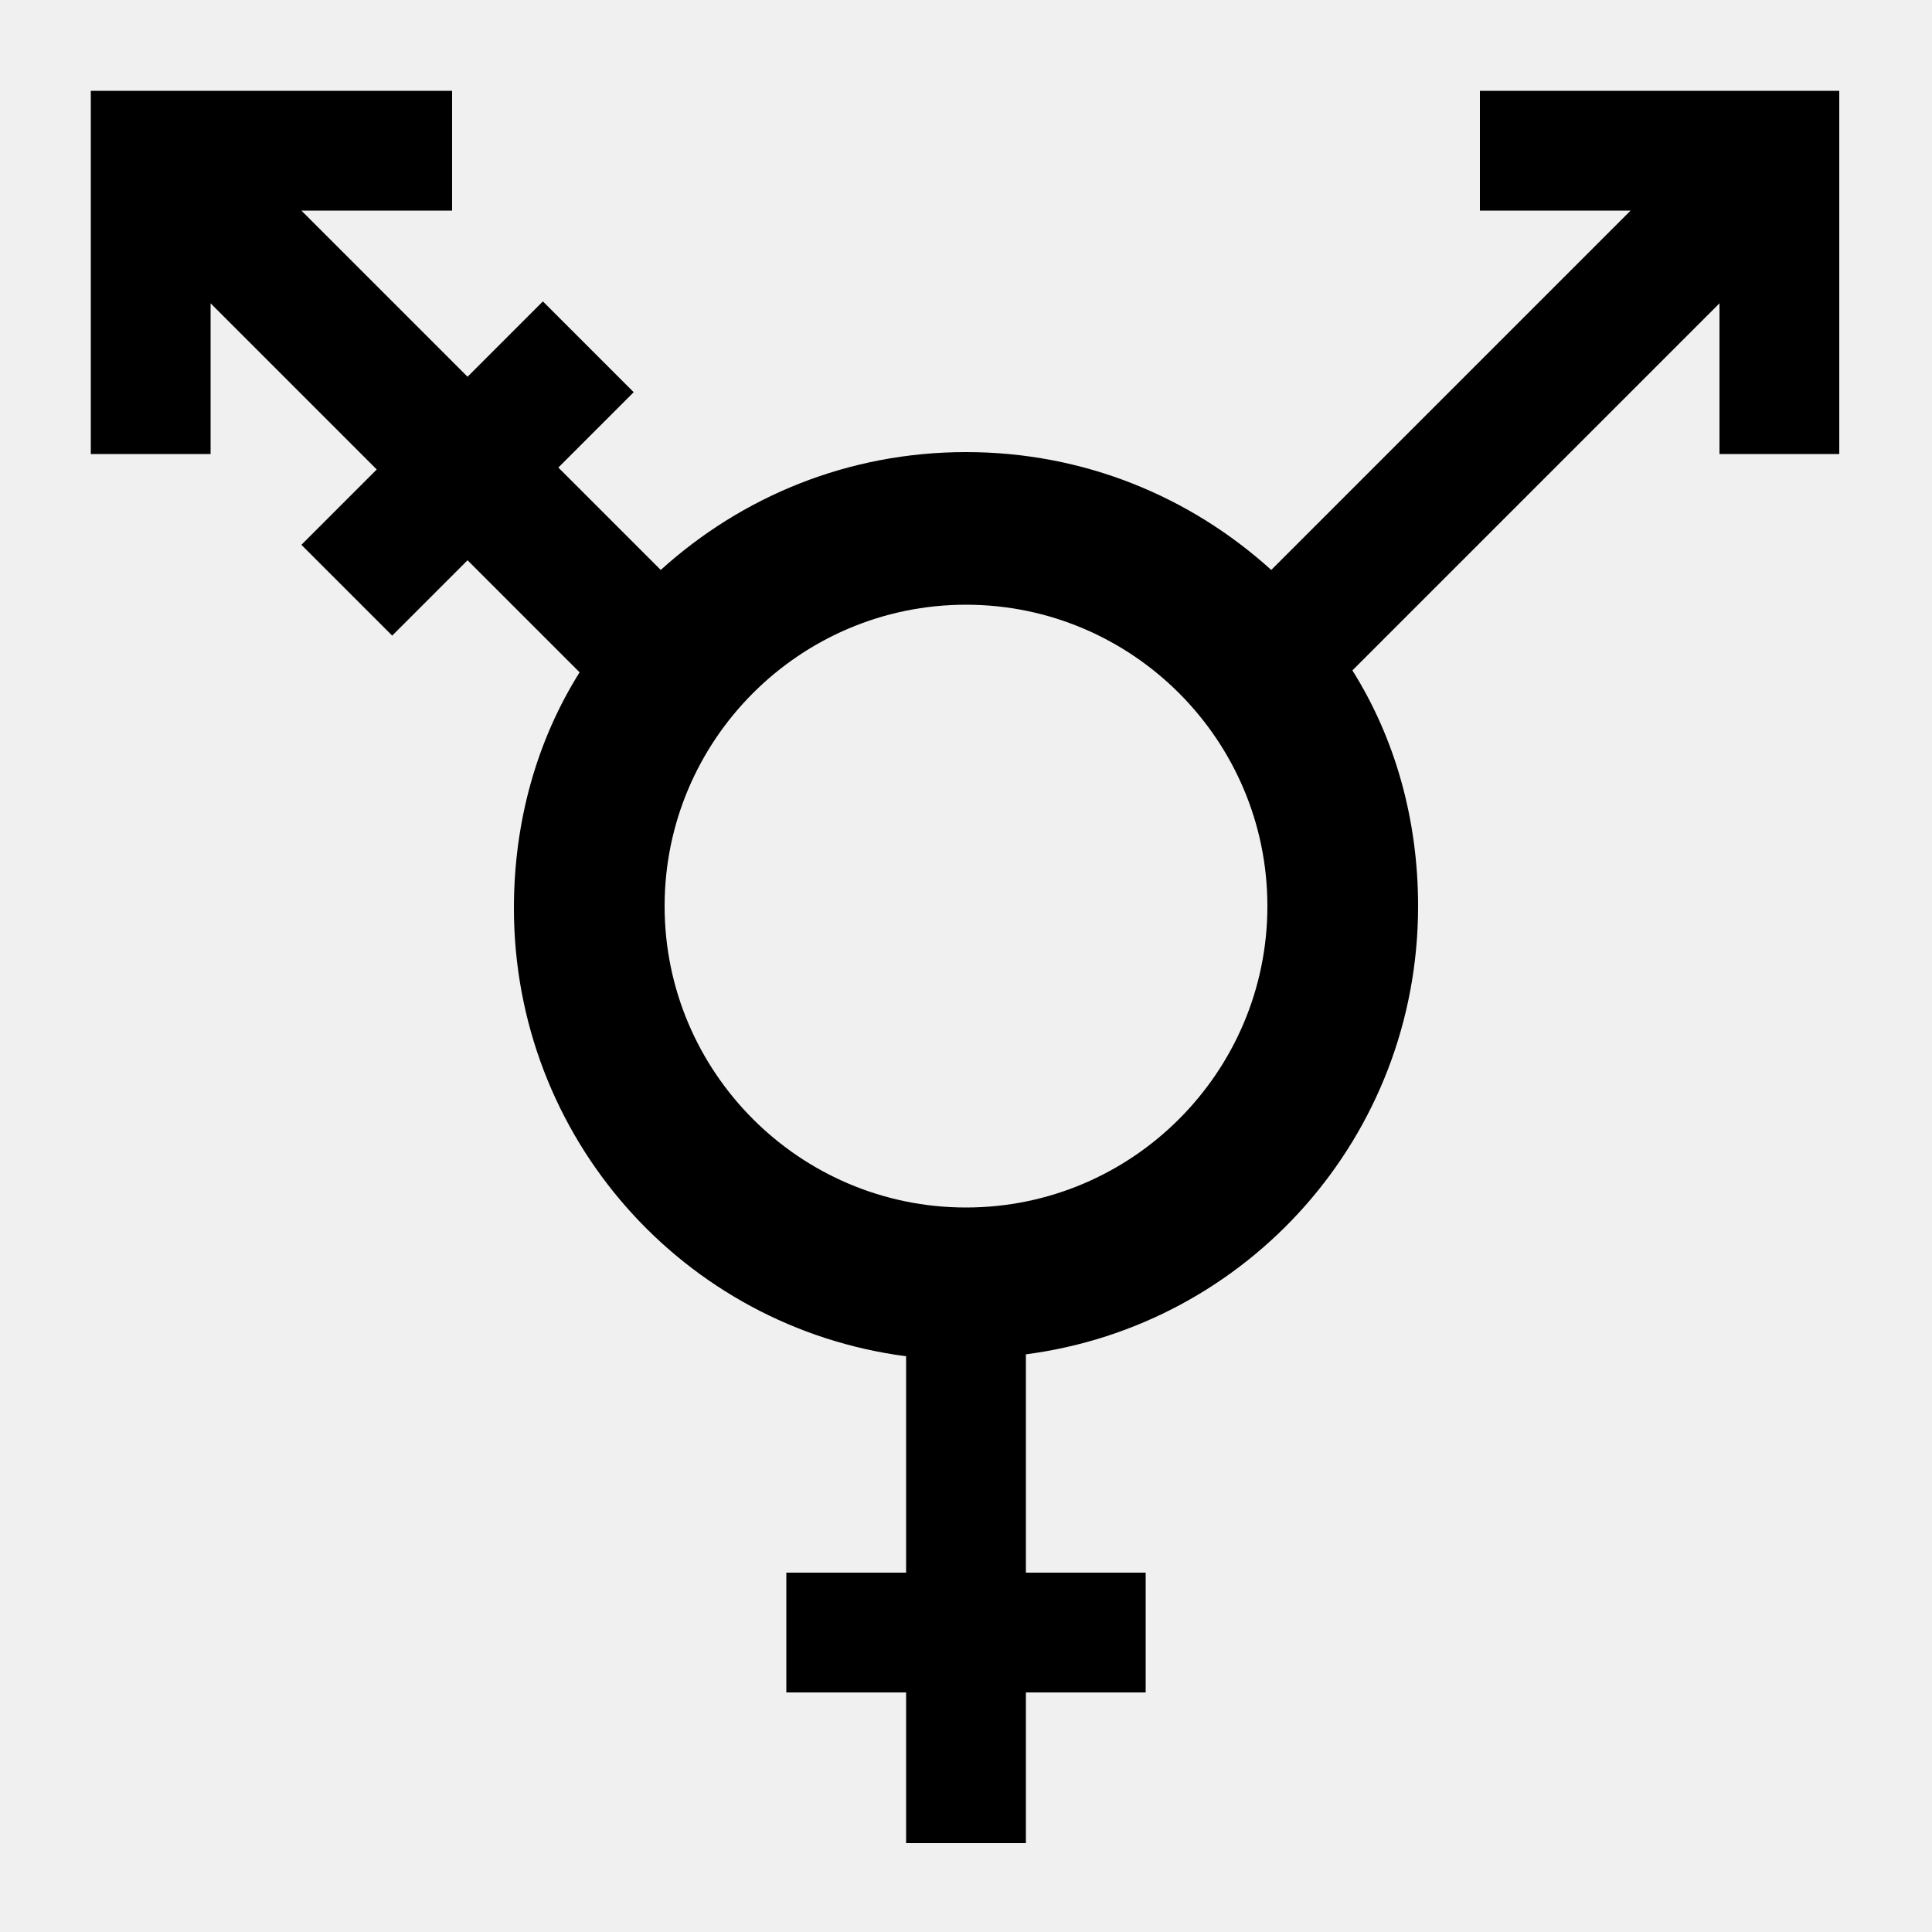
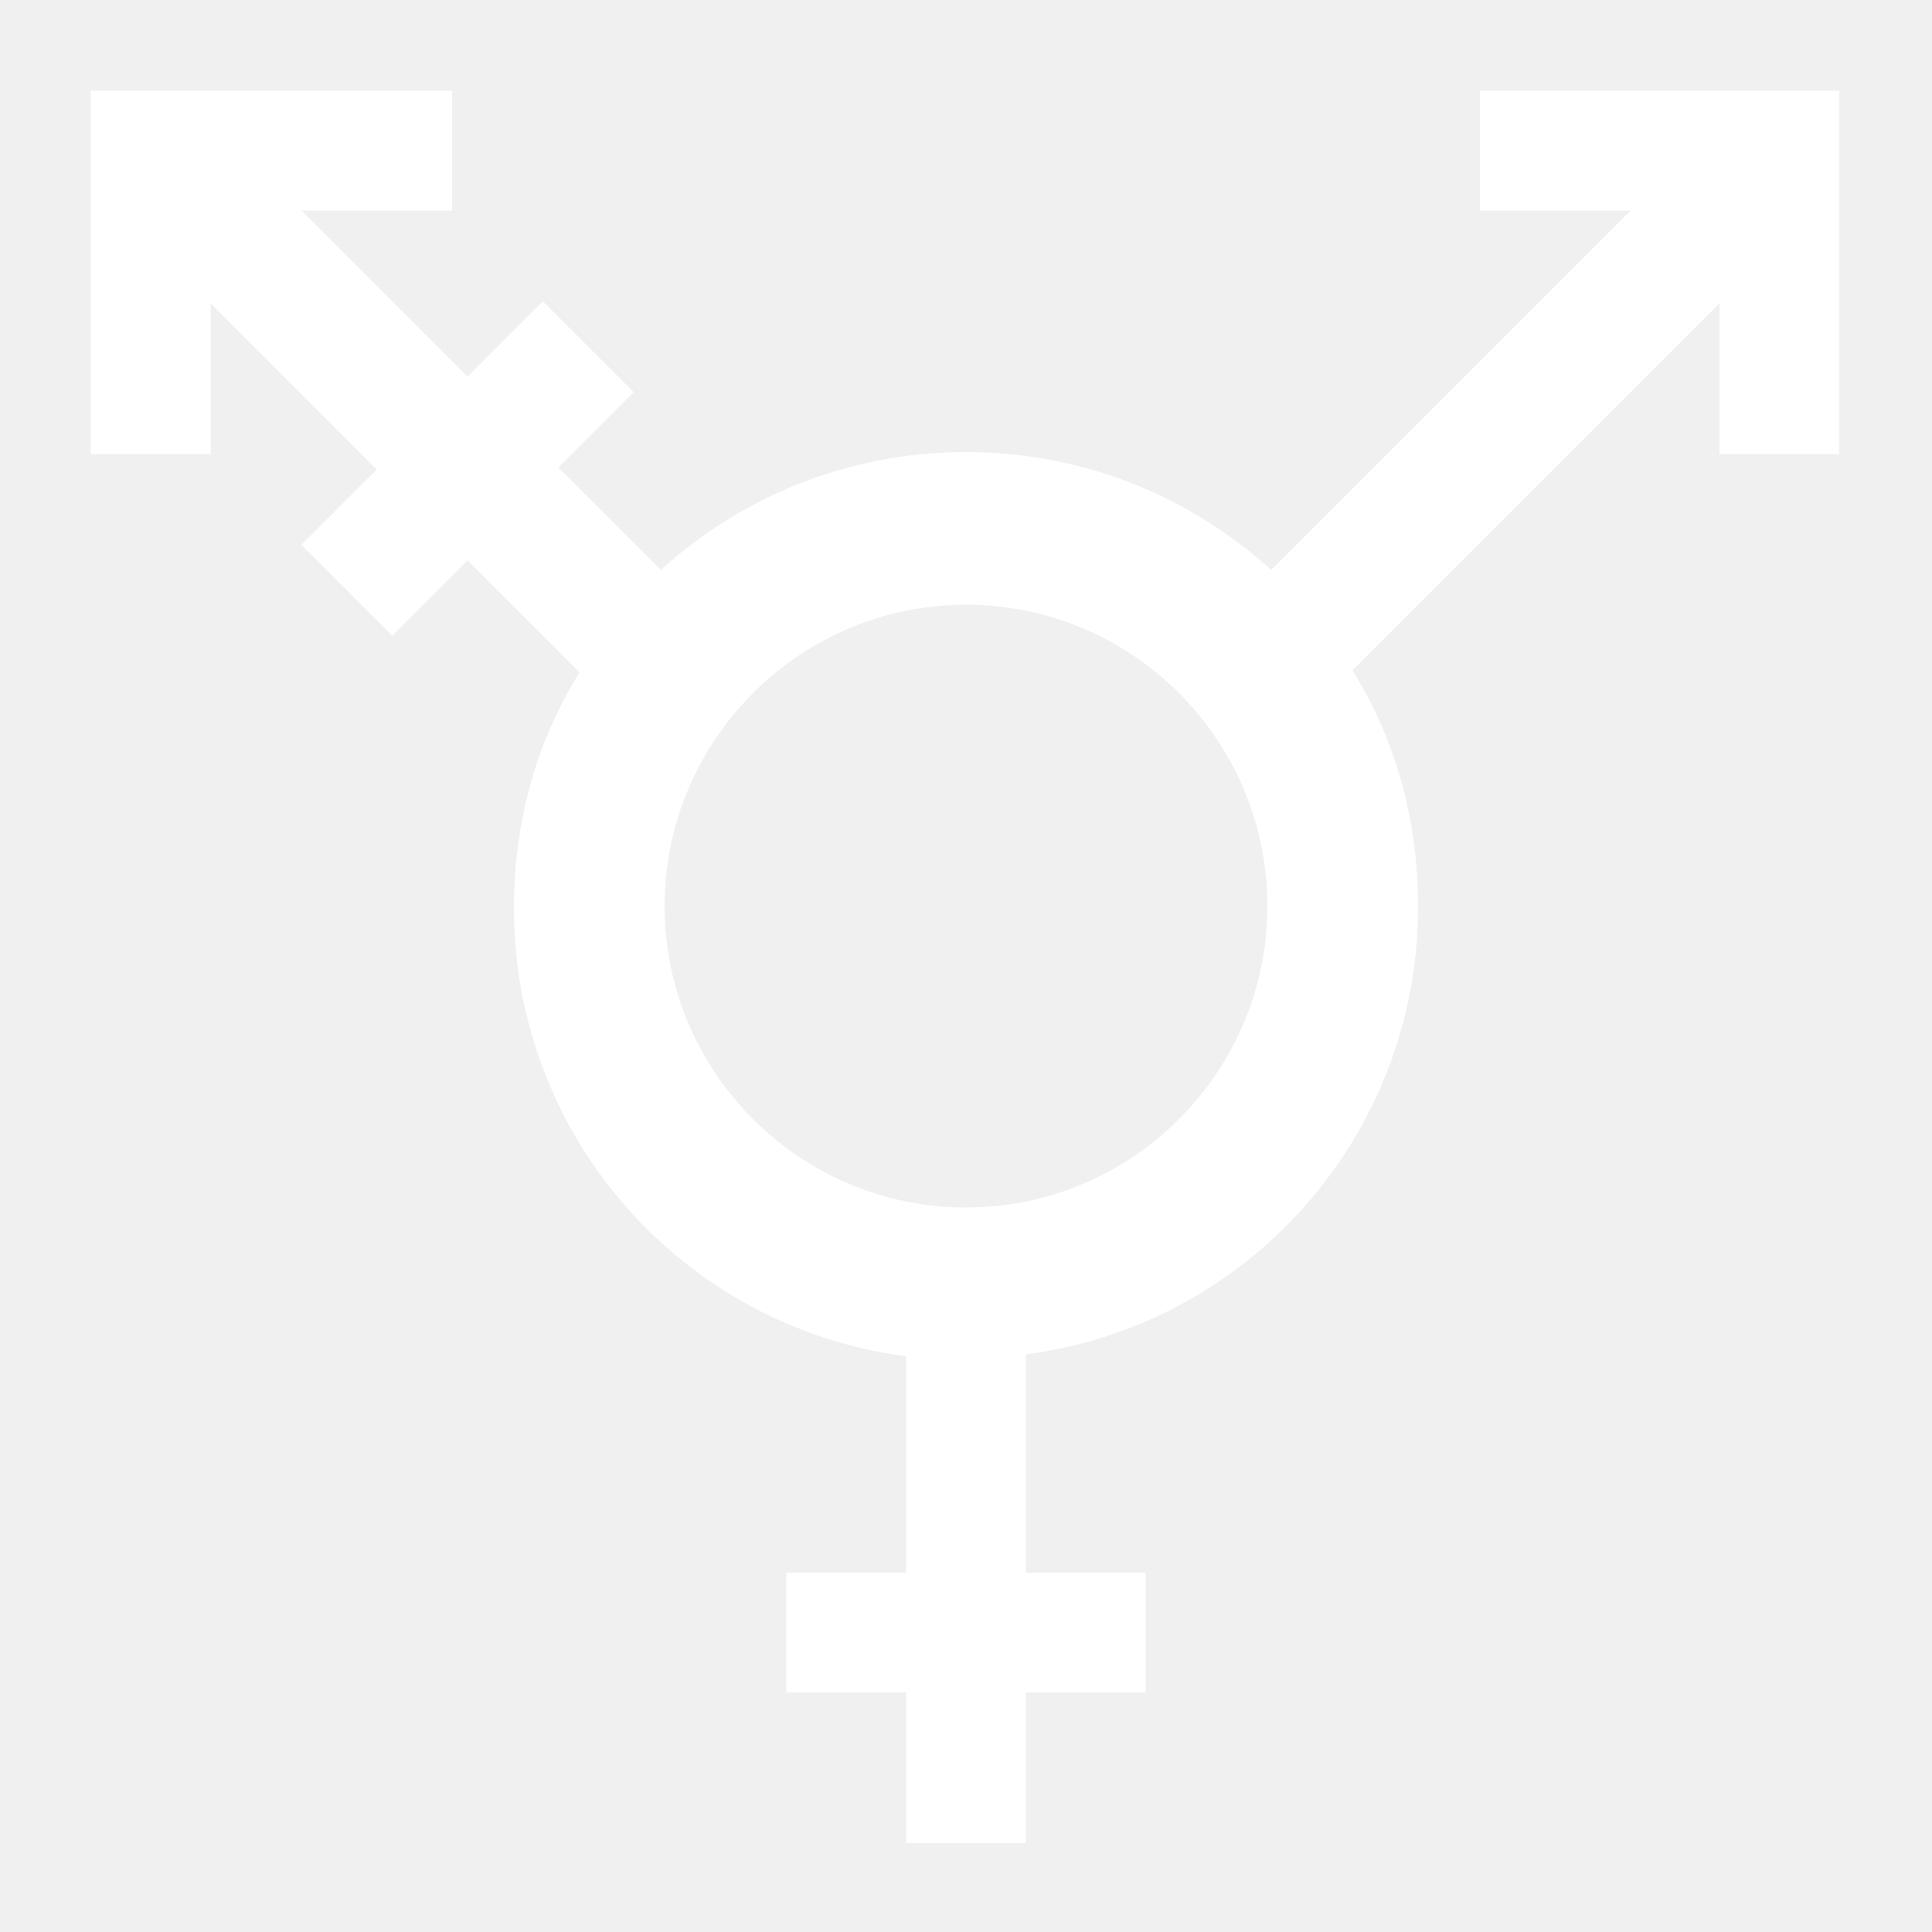
<svg xmlns="http://www.w3.org/2000/svg" version="1.1" id="Layer_1" x="0px" y="0px" viewBox="0 0 100 100" style="enable-background:new 0 0 100 100;" xml:space="preserve">
+   <style type="text/css">
+ 	.st0{fill:#FFFFFF;}
+ </style>
  <g>
-     <path d="M76.6,4.7v6.2h7.8L65.8,29.5c-4.2-3.8-9.7-6.1-15.8-6.1s-11.6,2.3-15.8,6.1l-5.3-5.3l3.9-3.9l-4.7-4.7l-3.9,3.9l-8.6-8.6   h7.8V4.7H4.7v18.8h6.2v-7.8l8.6,8.6l-3.9,3.9l4.7,4.7l3.9-3.9l5.8,5.8c-2.2,3.5-3.4,7.7-3.4,12.2c0,11.9,8.8,21.7,20.3,23.2v11.2   h-6.2v6.2h6.2v7.8h6.2v-7.8h6.2v-6.2h-6.2V70.1c11.5-1.5,20.3-11.3,20.3-23.2c0-4.5-1.2-8.7-3.4-12.2l19-19v7.8h6.2V4.7H76.6z    M50,62.5c-8.6,0-15.6-7-15.6-15.6s7-15.6,15.6-15.6s15.6,7,15.6,15.6S58.6,62.5,50,62.5z" />
+     <path class="st0" d="M76.6,4.7v6.2h7.8L65.8,29.5c-4.2-3.8-9.7-6.1-15.8-6.1s-11.6,2.3-15.8,6.1l-5.3-5.3l3.9-3.9l-4.7-4.7   l-3.9,3.9l-8.6-8.6h7.8V4.7H4.7v18.8h6.2v-7.8l8.6,8.6l-3.9,3.9l4.7,4.7l3.9-3.9l5.8,5.8c-2.2,3.5-3.4,7.7-3.4,12.2   c0,11.9,8.8,21.7,20.3,23.2v11.2h-6.2v6.2h6.2v7.8h6.2v-7.8h6.2v-6.2h-6.2V70.1c11.5-1.5,20.3-11.3,20.3-23.2   c0-4.5-1.2-8.7-3.4-12.2l19-19v7.8h6.2V4.7H76.6z M50,62.5c-8.6,0-15.6-7-15.6-15.6s7-15.6,15.6-15.6s15.6,7,15.6,15.6   S58.6,62.5,50,62.5z" />
  </g>
</svg>
